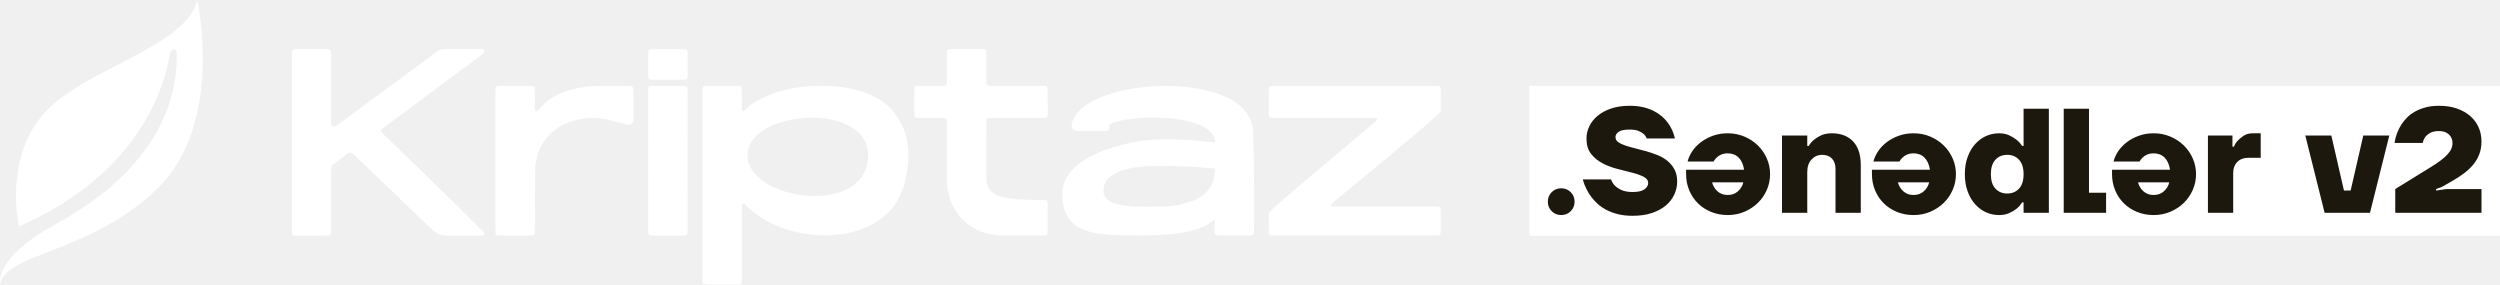
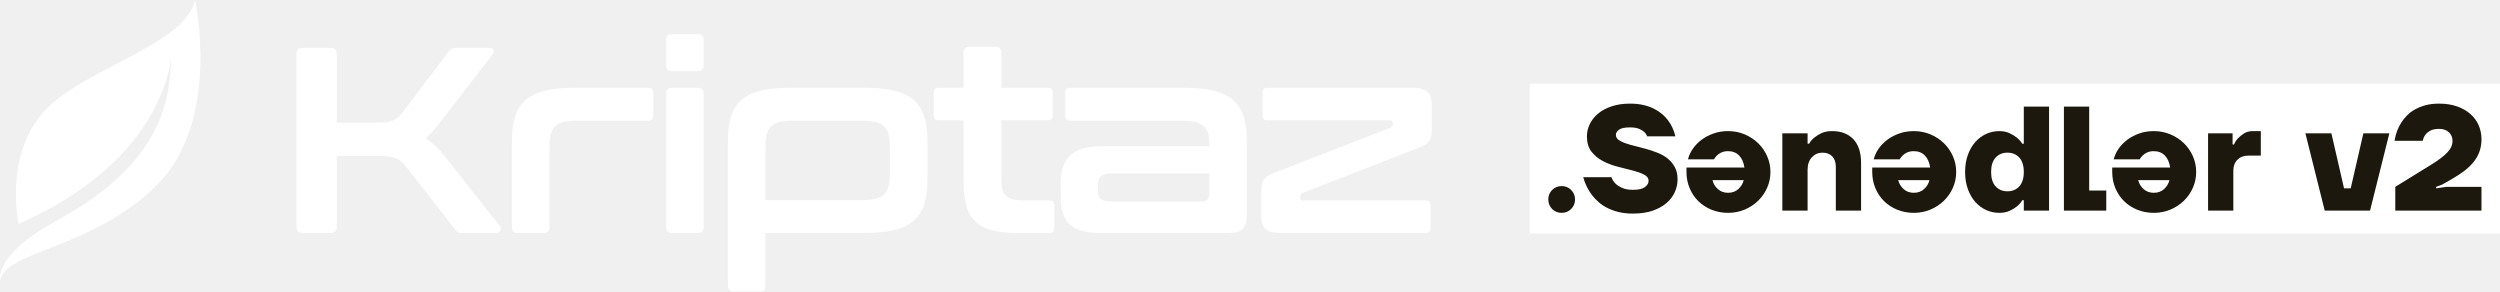
- <svg xmlns="http://www.w3.org/2000/svg" xml:space="preserve" width="5.394in" height="0.614in" version="1.1" style="shape-rendering:geometricPrecision; text-rendering:geometricPrecision; image-rendering:optimizeQuality; fill-rule:evenodd; clip-rule:evenodd" viewBox="0 0 6979.48 794.06">
+ <svg xmlns="http://www.w3.org/2000/svg" xml:space="preserve" width="5.396in" height="0.629in" version="1.1" style="shape-rendering:geometricPrecision; text-rendering:geometricPrecision; image-rendering:optimizeQuality; fill-rule:evenodd; clip-rule:evenodd" viewBox="0 0 6977.52 813.05">
  <defs>
    <style type="text/css">
   
-     .fil1 {fill:white}
+     .fil0 {fill:white}
    .fil2 {fill:#1C180D;fill-rule:nonzero}
-     .fil0 {fill:white;fill-rule:nonzero}
+     .fil1 {fill:white;fill-rule:nonzero}
   
  </style>
  </defs>
  <g id="Layer_x0020_1">
-     <g id="logo">
-       <path id="Z" class="fil0" d="M3560.36 657.33c147.84,-0.27 295.68,0 443.51,0 18.43,0.03 18.43,0.03 18.43,-18.36 0.01,-14.79 -0.01,-29.57 -0.01,-44.36 0,-18.18 0,-18.18 -18.4,-18.18 -91.47,0.03 -182.95,0.05 -274.42,0.08 -21.04,-0.08 -15.09,-5.16 0,-18.14 28.78,-24.04 292.82,-239.6 292.82,-247.8 0,-19.11 0,-35.31 0,-52.96 0,-18.26 0,-18.26 -18.36,-18.26 -147.8,0 -295.6,0 -443.4,0 -18.47,0 -18.47,0 -18.47,18.37 0,17.68 0,35.35 0,53.02 0,18.29 0,18.29 18.29,18.29 90,0 180,0 270,0 13.77,0 23.99,0 -0.01,18.29 -30.14,26.44 -287.23,239.14 -288.35,247.41 0,20.9 0,23.51 0,44.41 0.06,18.22 0.06,18.22 18.34,18.19z" />
-       <path id="a" class="fil0" d="M3177.86 657.33c129.19,0 185.47,-17.71 213.59,-46.58 0,9.41 0,18.84 0,28.26 0,18.36 0,18.36 18.26,18.32l72.82 0c18.41,0.04 18.41,0.04 18.45,-18.37 0.11,-54.1 1.04,-213.07 -3.16,-276.29 -11.54,-173.2 -480.95,-149.61 -506.17,-15.27 -0.72,2.71 0.87,18.05 18.31,18.05 23.52,0 47.04,0 70.56,0 24.09,0 12.23,-12.18 18.49,-18.14 41.06,-28.3 292.32,-35.41 293.12,50.11 -47.88,-4.56 -77.09,-9.17 -155.74,-8.36 -78.65,0.82 -271.31,41.78 -270.55,151.99 0.76,110.21 82.84,116.28 212.03,116.28zm58.52 -80.89c-41.35,0 -155.82,8.95 -155.82,-43.72 0,-65.69 107.2,-69.74 155.82,-69.94 48.62,-0.2 116.95,3.8 155.71,7.6 0,46.11 -25.11,77.85 -66.03,91.19 -31.06,10.13 -48.32,14.87 -89.67,14.87z" />
-       <path id="t" class="fil0" d="M2799.57 657.33c34.78,0 81.6,-0.06 107.06,-0.01 18.33,0.04 18.33,0.04 18.33,-18.22 0,-20.93 0,-41.86 0,-62.79 0,-18.17 0,-18.17 -18.24,-18.21 -101.05,-0.23 -153.03,-6.87 -153.03,-60.41 0,-36.04 0.05,-106.1 0.05,-150.64 0,-18.02 0,-18.02 18.15,-18.02 44.94,0 89.88,0 134.82,0 18.29,0 18.29,0 18.29,-18.29 0,-17.75 -0.11,-35.49 -0.11,-53.24 0,-18.14 0,-18.14 -18.29,-18.14 -44.84,0 -89.85,0 -134.69,0 -18.22,0 -18.22,0 -18.22,-17.23 0,-27.32 0,-44.52 0,-67.39 0,-18.16 0,-18.16 -18.26,-18.17 -24.63,-0.01 -49.26,0 -73.88,0 -18.05,0.01 -18.05,0.01 -18.05,18.29 0,20.22 -0.03,43.58 -0.01,67.26 0.01,17.23 0.01,17.23 -18.29,17.23 -18.05,0 -36.29,0 -54.34,0 -18.33,0 -18.27,-0.19 -18.27,18.3 0,17.63 0.04,35.45 0.04,53.08 -0.04,18.29 0,18.29 18.29,18.29 18.11,0 36.22,0 54.33,0 18.29,0 18.28,0.01 18.28,18.14l-0.04 150.9c-0.02,100.3 71.72,159.27 156.08,159.27z" />
-       <path id="p" class="fil0" d="M1979.18 794.04c24.56,0 49.1,0 73.66,0 18.26,0.14 18.26,0.14 18.24,-18.23 -0.08,-66.47 0.02,-132.83 0.02,-199.32 0,-15.24 7.17,-8.25 15.49,0.02 96.96,96.46 309.96,115.24 403.25,5.64 29,-34.07 46.16,-91.22 46.16,-148.97 0,-55.48 -16.45,-89.72 -43.88,-123.86 -77.1,-95.94 -316.76,-88.02 -405.53,-8.79 -2.56,2.28 -15.49,20.25 -15.49,0 0,-14.26 0,-28.75 0,-43.01 0,-18.11 0,-18.11 -18.36,-18.11 -24.51,0 -49.03,0 -73.55,0 -18.28,0 -18.28,0 -18.28,18.26 0,172.71 0,345.42 0,518.13 0,18.38 -0.03,18.23 18.27,18.23zm107.41 -360.78c0.07,-126.12 336.25,-152.78 337.14,0 -1.07,175.4 -337.21,126.12 -337.14,0z" />
-       <path id="i" class="fil0" d="M1827.86 657.74c24.57,0 49.14,0.01 73.71,0.01 18.3,0.03 18.3,0.03 18.24,-18.54 -0.41,-126.88 0.02,-254.42 0.06,-381.3 0.01,-18.13 0.01,-18.13 -18.44,-18.13 -24.46,0 -48.91,0 -73.38,0 -18.38,0 -18.38,0 -18.38,18.21 -0.03,126.88 -0.32,254.35 -0.04,381.22 0.04,18.57 0.04,18.57 18.22,18.53zm0.14 -435.2l73.52 0c18.36,0 18.36,0 18.36,-18.22 0,-16.38 0.01,-32.76 0.01,-49.15 -0.01,-18.18 -0.01,-18.18 -18.47,-18.19 -24.47,-0.01 -48.95,0 -73.43,0 -18.3,0.01 -18.3,0.01 -18.33,18.23 0,16.29 0,32.57 0,48.87 0.03,18.46 0.03,18.46 18.34,18.46z" />
-       <path id="r" class="fil0" d="M1401.34 657.56c24.55,0.01 49.1,0.02 73.64,0.03 18.29,0 18.21,0 18.29,-18.38l0.7 -161.76c0.4,-92.99 74.48,-148.19 159.59,-148.19 38.14,0 68.01,11.46 96.45,18.29 20.96,5.03 18.29,-18.29 18.29,-18.41 0,-23.75 0,-47.48 0,-71.23 0,-18.33 0,-18.33 -18.35,-18.33 -24.43,0 -49.56,-1.05 -88.04,0.5 -65.94,2.65 -124.5,24.76 -153.24,60.55 -17.52,21.82 -15.41,0.03 -15.41,0.03 0,-14.34 0,-28.68 0,-43.01 0,-18.08 0,-18.08 -18.27,-18.08 -24.56,0 -49.13,0 -73.69,0 -18.29,0 -18.29,0 -18.29,18.28 0,127.13 0,254.25 0,381.37 0,18.36 0,18.36 18.32,18.32z" />
-       <path id="K" class="fil0" d="M832.98 657.59c24.37,0 48.73,0 73.1,0 18.25,0 18.25,0 18.24,-18.29 0.01,-53.47 0.01,-107.17 0.02,-160.63 0,-18.54 0.44,-14.5 15.35,-26.58 7.81,-6.32 16.06,-12.34 23.87,-18.66 13.2,-10.69 13.2,-10.69 26.42,0 72.25,67.91 142.52,137.8 214.76,205.72 11.18,10.51 24.67,18.45 40.25,18.45 32.2,0 64.41,0 96.61,0 24.58,0 -0.04,-18.29 -0.04,-18.29 -90.42,-90.46 -175.03,-172.55 -267.21,-261.2 -14.95,-14.95 -15.6,-12.83 0.34,-24.68 92.09,-68.44 174.78,-129.89 266.87,-198.33 0,0 24.62,-18.29 0.11,-18.29 -32.26,0 -64.53,0 -96.79,0 -22.63,0 -23.06,5.7 -40.16,18.3l-255.57 188.34c0,0 -24.81,22.25 -24.81,-0.09 0,-62.69 0,-125.38 0,-188.07 0,-18.48 0,-18.48 -18.26,-18.47 -15.18,0.01 -48.57,0.02 -72.86,0.03 -18.34,-0.04 -18.34,-0.04 -18.34,18.25 0,161.41 0,322.83 0,484.24 0,18.26 0,18.26 18.11,18.26z" />
-       <path id="Leaf" class="fil1" d="M52.6 631.93c0,0 -41.63,-185.55 67.13,-312.08 108.77,-126.53 402.54,-189.65 431.12,-319.85 0,0 75.65,341.85 -109.05,523.86 -184.7,182.01 -427.75,182.82 -441.05,268.86 0,0 -20.62,-71.35 154.86,-167.17 233.48,-127.48 338.11,-294.62 338.11,-470.47 0,-27.03 -16.83,-20.52 -20.33,0 -14.1,79.78 -77.87,326.92 -420.79,476.84z" />
+     <g id="_1721616468352">
+       <g>
+         <path class="fil0" d="M51.98 624.46c0,0 -41.14,-183.36 66.34,-308.4 107.48,-125.03 397.78,-187.41 426.03,-316.06 0,0 74.76,337.81 -107.76,517.67 -182.52,179.86 -422.7,180.66 -435.84,265.69 0,0 -20.38,-70.51 153.03,-165.19 241.65,-131.94 323.01,-276.38 323.8,-459.63 0,0 -13.75,285.88 -425.59,465.93z" />
+         <path class="fil1" d="M843.81 133.45c-11.07,0 -16.23,5.16 -16.23,16.23l0 484.06c0,11.06 5.16,16.23 16.23,16.23l79.69 0c11.07,0 16.23,-5.17 16.23,-16.23l0 -198.5 112.17 0c47.96,0 62.72,5.17 81.91,30.26l136.51 174.88c5.16,7.38 9.59,9.6 21.4,9.6l93.71 0c12.54,0 15.5,-13.28 9.6,-19.19l-151.28 -191.85c-18.44,-23.62 -36.15,-40.59 -56.07,-53.13 14.01,-11.81 28.03,-28.04 44.27,-49.44l143.15 -185.22c5.9,-7.38 2.21,-17.71 -8.86,-17.71l-92.24 0c-12.54,0 -16.23,2.21 -21.4,9.59l-128.39 169.72c-19.19,25.09 -31.73,29.52 -81.91,29.52l-102.57 0 0 -192.59c0,-11.07 -5.16,-16.23 -16.23,-16.23l-79.69 0zm759.66 111.42c-129.87,0 -174.88,40.59 -174.88,149.06l0 239.82c0,11.06 5.17,16.23 16.23,16.23l72.32 0c11.06,0 16.23,-5.17 16.23,-16.23l0 -219.16c0,-61.98 16.23,-78.22 80.43,-78.22l196.29 0c8.85,0 13.28,-4.42 13.28,-13.28l0 -64.94c0,-8.86 -4.43,-13.29 -13.28,-13.29l-206.62 0zm271.91 0c-11.07,0 -16.23,5.91 -16.23,16.24l0 372.64c0,11.06 5.17,16.23 16.23,16.23l72.32 0c10.33,0 16.23,-5.17 16.23,-16.23l0 -372.64c0,-10.33 -5.91,-16.24 -16.23,-16.24l-72.32 0zm0 -149.79c-11.07,0 -16.23,5.17 -16.23,16.23l0 70.1c0,11.07 5.17,16.97 16.23,16.97l72.32 0c11.07,0 16.23,-5.91 16.23,-16.97l0 -70.1c0,-11.07 -5.17,-16.23 -16.23,-16.23l-72.32 0zm330.95 149.79c-129.13,0 -174.88,39.11 -174.88,149.06l0 402.89c0,11.07 5.17,16.23 16.23,16.23l72.32 0c11.06,0 16.23,-5.17 16.23,-16.23l0 -146.84 276.71 0c129.13,0 175.62,-39.11 175.62,-149.05l0 -106.99c0,-109.95 -46.48,-149.06 -175.62,-149.06l-206.61 0zm-70.1 313.61l0 -143.89c0,-61.98 16.97,-78.22 80.43,-78.22l185.95 0c64.2,0 81.17,16.23 81.17,78.22l0 65.67c0,62.72 -16.97,78.22 -81.17,78.22l-266.38 0zm482.96 -313.61c-8.86,0 -13.28,4.43 -13.28,13.29l0 64.2c0,8.85 4.42,13.28 13.28,13.28l70.1 0 0 167.51c0,108.47 35.43,146.84 149.8,146.84l90.02 0c8.86,0 13.29,-4.43 13.29,-13.28l0 -64.2c0,-8.86 -4.43,-13.29 -13.29,-13.29l-72.31 0c-47.96,0 -61.98,-14.75 -61.98,-56.07l0 -167.51 129.87 0c8.85,0 13.28,-4.43 13.28,-13.28l0 -64.2c0,-8.86 -4.43,-13.29 -13.28,-13.29l-129.87 0 0 -97.4c0,-11.07 -5.9,-16.97 -16.24,-16.97l-73.04 0c-10.33,0 -16.24,5.9 -16.24,16.97l0 97.4 -70.1 0zm367.1 0c-8.85,0 -13.28,4.43 -13.28,13.29l0 64.94c0,8.86 4.43,13.28 13.28,13.28l307.71 0c63.46,0 81.17,16.97 81.17,64.2l0 7.38 -301.06 0c-79.69,0 -113.64,33.21 -113.64,101.84l0 35.42c0,76 28.78,104.78 113.64,104.78l351.24 0c43.53,0 54.6,-11.81 54.6,-59.03l0 -197.02c0,-108.48 -45.01,-149.06 -175.62,-149.06l-318.03 0zm366 317.3l-247.2 0c-31.72,0 -40.58,-6.64 -40.58,-31.73l0 -15.5c0,-22.14 8.86,-30.99 40.58,-30.99l270.08 0 0 53.86c0,17.71 -6.64,24.35 -22.87,24.35zm184.84 -317.3c-8.85,0 -13.28,4.43 -13.28,13.29l0 64.2c0,8.85 4.43,13.28 13.28,13.28l343.12 0c4.43,0 6.64,2.21 6.64,5.17l0 5.16c0,5.91 -1.48,8.86 -5.91,10.33l-327.62 126.92c-26.56,10.33 -33.21,21.4 -33.21,52.39l0 68.63c0,31.73 15.5,45.75 50.92,45.75l408.06 0c8.86,0 13.29,-4.43 13.29,-13.28l0 -64.2c0,-8.86 -4.43,-13.29 -13.29,-13.29l-343.12 0c-4.42,0 -6.64,-1.47 -6.64,-5.16l0 -5.17c0,-5.16 1.47,-8.85 5.9,-10.33l327.63 -127.65c26.56,-9.6 33.2,-21.4 33.2,-52.4l0 -67.88c0,-30.99 -15.49,-45.75 -50.92,-45.75l-408.06 0z" />
+       </g>
+       <rect class="fil0" x="4269.61" y="233.35" width="2707.92" height="418.33" />
+       <path class="fil2" d="M4358.59 593.9c-10.51,0 -19.35,-3.6 -26.54,-10.79 -7.19,-7.19 -10.78,-16.04 -10.78,-26.54 0,-10.51 3.59,-19.35 10.78,-26.54 7.19,-7.19 16.04,-10.78 26.54,-10.78 10.51,0 19.36,3.59 26.54,10.78 7.19,7.19 10.79,16.04 10.79,26.54 0,10.51 -3.6,19.35 -10.79,26.54 -7.18,7.19 -16.03,10.79 -26.54,10.79zm199.08 2.07c-14.93,0 -28.27,-1.45 -40.02,-4.36 -11.76,-2.9 -22.26,-6.7 -31.53,-11.4 -9.26,-4.7 -17.35,-10.09 -24.26,-16.18 -6.91,-6.08 -12.85,-12.3 -17.83,-18.66 -11.61,-14.93 -20.05,-31.94 -25.3,-51.02l78.8 0c2.49,6.91 6.22,12.86 11.2,17.84 4.42,4.42 10.58,8.43 18.46,12.02 7.87,3.59 18.04,5.4 30.48,5.4 15.48,0 26.62,-2.56 33.39,-7.68 6.77,-5.11 10.16,-10.85 10.16,-17.21 0,-7.47 -4.22,-13.34 -12.65,-17.63 -8.43,-4.28 -19.08,-8.09 -31.94,-11.41 -12.86,-3.31 -26.68,-6.84 -41.47,-10.57 -14.8,-3.73 -28.62,-8.98 -41.48,-15.76 -12.86,-6.78 -23.5,-15.56 -31.93,-26.34 -8.44,-10.79 -12.65,-25.03 -12.65,-42.72 0,-11.89 2.7,-23.37 8.09,-34.42 5.39,-11.06 13.2,-20.81 23.43,-29.24 10.24,-8.43 22.82,-15.14 37.75,-20.11 14.93,-4.97 31.94,-7.46 51.01,-7.46 14.11,0 26.68,1.31 37.75,3.94 11.06,2.63 20.81,6.08 29.24,10.36 8.44,4.29 15.83,9.12 22.19,14.51 6.36,5.4 11.75,11 16.18,16.8 10.23,13.28 17.28,28.48 21.15,45.62l-78.8 0c-1.66,-4.7 -4.43,-8.85 -8.3,-12.44 -3.32,-3.05 -8.09,-5.88 -14.31,-8.51 -6.22,-2.63 -14.58,-3.94 -25.1,-3.94 -14.65,0 -24.88,2.14 -30.69,6.43 -5.8,4.29 -8.71,9.06 -8.71,14.31 0,5.8 2.49,10.51 7.47,14.1 4.98,3.6 11.47,6.78 19.49,9.54 8.02,2.77 17.21,5.39 27.58,7.88 10.37,2.49 20.88,5.26 31.53,8.3 10.64,3.04 21.15,6.63 31.52,10.78 10.37,4.15 19.56,9.54 27.58,16.18 8.02,6.64 14.52,14.58 19.5,23.84 4.97,9.26 7.46,20.53 7.46,33.8 0,12.45 -2.63,24.4 -7.88,35.88 -5.25,11.47 -13.06,21.63 -23.43,30.48 -10.37,8.85 -23.29,15.9 -38.77,21.16 -15.49,5.25 -33.6,7.88 -54.34,7.88zm265.44 -2.07c-16.59,0 -32,-2.91 -46.24,-8.71 -14.24,-5.81 -26.55,-13.83 -36.92,-24.06 -10.36,-10.23 -18.45,-22.33 -24.26,-36.29 -5.81,-13.97 -8.71,-28.97 -8.71,-45.01l0 -12.44 161.75 0c-2.21,-14.66 -7.26,-25.92 -15.14,-33.8 -7.88,-7.88 -18.04,-11.83 -30.48,-11.83 -7.19,0 -13.34,1.18 -18.45,3.53 -5.12,2.35 -9.19,5.05 -12.24,8.09 -3.59,3.32 -6.5,7.05 -8.71,11.2l-72.58 0c2.49,-9.96 6.91,-19.63 13.27,-29.04 6.36,-9.4 14.38,-17.76 24.05,-25.09 9.68,-7.33 20.81,-13.27 33.39,-17.83 12.58,-4.57 26.34,-6.85 41.26,-6.85 16.59,0 32.07,3.04 46.45,9.13 14.38,6.08 26.89,14.3 37.53,24.67 10.64,10.37 19.01,22.47 25.09,36.3 6.09,13.82 9.13,28.48 9.13,43.96 0,15.49 -3.04,30.14 -9.13,43.97 -6.08,13.83 -14.45,25.92 -25.09,36.29 -10.64,10.37 -23.16,18.6 -37.53,24.68 -14.38,6.09 -29.86,9.13 -46.45,9.13zm0 -55.99c11.61,0 21.22,-3.52 28.82,-10.57 7.61,-7.06 12.52,-15.28 14.73,-24.68l-87.09 0c2.21,9.4 7.12,17.62 14.72,24.68 7.6,7.05 17.21,10.57 28.82,10.57zm151.38 -165.9l70.5 0 0 29.03 4.15 0c3.87,-6.64 8.85,-12.45 14.93,-17.43 5.25,-4.42 11.89,-8.5 19.9,-12.23 8.02,-3.73 17.83,-5.6 29.45,-5.6 25.16,0 44.93,7.53 59.31,22.6 14.38,15.08 21.57,37.26 21.57,66.57l0 132.71 -70.5 0 0 -122.35c0,-12.44 -3.32,-22.12 -9.96,-29.03 -6.63,-6.91 -15.76,-10.37 -27.37,-10.37 -11.61,0 -21.43,4.29 -29.44,12.86 -8.02,8.57 -12.03,20.18 -12.03,34.83l0 114.05 -70.5 0 0 -215.66zm367.04 221.89c-16.59,0 -32,-2.91 -46.24,-8.71 -14.24,-5.81 -26.55,-13.83 -36.92,-24.06 -10.36,-10.23 -18.45,-22.33 -24.26,-36.29 -5.81,-13.97 -8.71,-28.97 -8.71,-45.01l0 -12.44 161.75 0c-2.21,-14.66 -7.26,-25.92 -15.14,-33.8 -7.88,-7.88 -18.04,-11.83 -30.49,-11.83 -7.19,0 -13.34,1.18 -18.45,3.53 -5.12,2.35 -9.2,5.05 -12.24,8.09 -3.59,3.32 -6.5,7.05 -8.71,11.2l-72.58 0c2.48,-9.96 6.91,-19.63 13.27,-29.04 6.36,-9.4 14.38,-17.76 24.05,-25.09 9.68,-7.33 20.81,-13.27 33.39,-17.83 12.58,-4.57 26.34,-6.85 41.26,-6.85 16.59,0 32.08,3.04 46.46,9.13 14.38,6.08 26.89,14.3 37.53,24.67 10.65,10.37 19.02,22.47 25.1,36.3 6.08,13.82 9.12,28.48 9.12,43.96 0,15.49 -3.04,30.14 -9.12,43.97 -6.08,13.83 -14.45,25.92 -25.1,36.29 -10.64,10.37 -23.15,18.6 -37.53,24.68 -14.38,6.09 -29.87,9.13 -46.46,9.13zm0 -55.99c11.62,0 21.23,-3.52 28.83,-10.57 7.6,-7.06 12.51,-15.28 14.73,-24.68l-87.1 0c2.21,9.4 7.12,17.62 14.73,24.68 7.6,7.05 17.21,10.57 28.82,10.57zm238.48 55.99c-13,0 -25.23,-2.63 -36.71,-7.88 -11.47,-5.26 -21.57,-12.79 -30.27,-22.61 -8.71,-9.81 -15.62,-21.77 -20.73,-35.87 -5.12,-14.1 -7.68,-30 -7.68,-47.7 0,-17.69 2.56,-33.59 7.68,-47.69 5.11,-14.1 12.02,-26.06 20.73,-35.87 8.7,-9.81 18.8,-17.35 30.27,-22.6 11.48,-5.25 23.71,-7.88 36.71,-7.88 10.78,0 20.18,1.87 28.2,5.6 8.02,3.73 14.8,7.81 20.33,12.23 6.36,4.98 11.61,10.79 15.76,17.43l4.15 0 0 -103.69 70.5 0 0 290.32 -70.5 0 0 -29.03 -4.15 0c-4.15,6.91 -9.4,12.86 -15.76,17.84 -5.53,4.42 -12.3,8.43 -20.33,12.02 -8.02,3.6 -17.41,5.4 -28.2,5.4zm22.81 -60.14c13.55,0 24.54,-4.56 32.98,-13.68 8.43,-9.13 12.65,-22.54 12.65,-40.24 0,-17.69 -4.22,-31.1 -12.65,-40.23 -8.44,-9.12 -19.43,-13.69 -32.98,-13.69 -13.55,0 -24.54,4.57 -32.97,13.69 -8.44,9.13 -12.65,22.54 -12.65,40.23 0,17.7 4.22,31.11 12.65,40.24 8.43,9.12 19.42,13.68 32.97,13.68zm157.61 -236.41l70.5 0 0 234.33 47.69 0 0 55.99 -118.2 0 0 -290.32zm250.91 296.55c-16.59,0 -32,-2.91 -46.24,-8.71 -14.24,-5.81 -26.55,-13.83 -36.92,-24.06 -10.36,-10.23 -18.45,-22.33 -24.26,-36.29 -5.81,-13.97 -8.71,-28.97 -8.71,-45.01l0 -12.44 161.75 0c-2.21,-14.66 -7.26,-25.92 -15.14,-33.8 -7.88,-7.88 -18.04,-11.83 -30.49,-11.83 -7.19,0 -13.34,1.18 -18.45,3.53 -5.12,2.35 -9.2,5.05 -12.24,8.09 -3.6,3.32 -6.5,7.05 -8.71,11.2l-72.58 0c2.48,-9.96 6.91,-19.63 13.27,-29.04 6.36,-9.4 14.38,-17.76 24.05,-25.09 9.68,-7.33 20.81,-13.27 33.39,-17.83 12.58,-4.57 26.34,-6.85 41.26,-6.85 16.59,0 32.08,3.04 46.46,9.13 14.38,6.08 26.89,14.3 37.53,24.67 10.65,10.37 19.02,22.47 25.1,36.3 6.08,13.82 9.12,28.48 9.12,43.96 0,15.49 -3.04,30.14 -9.12,43.97 -6.08,13.83 -14.45,25.92 -25.1,36.29 -10.64,10.37 -23.15,18.6 -37.53,24.68 -14.38,6.09 -29.87,9.13 -46.46,9.13zm0 -55.99c11.62,0 21.23,-3.52 28.83,-10.57 7.6,-7.06 12.51,-15.28 14.72,-24.68l-87.09 0c2.21,9.4 7.12,17.62 14.73,24.68 7.6,7.05 17.21,10.57 28.82,10.57zm151.39 -165.9l68.43 0 0 31.1 4.15 0c2.49,-6.64 6.22,-12.44 11.2,-17.42 4.15,-4.42 9.54,-8.85 16.18,-13.27 6.63,-4.43 15.07,-6.64 25.3,-6.64l21.98 0 0 68.43 -35.26 0c-12.44,0 -22.46,3.87 -30.06,11.54 -7.6,7.75 -11.4,17.9 -11.4,30.49l0 111.42 -70.5 0 0 -215.66zm271.65 0l72.58 0 35.26 153.46 18.66 0 35.26 -153.46 72.58 0 -53.91 215.66 -126.5 0 -53.91 -215.66zm250.92 149.31l97.46 -60.14c11.34,-6.91 20.94,-13.34 28.82,-19.29 7.88,-5.95 14.31,-11.61 19.29,-17 4.97,-5.4 8.57,-10.65 10.78,-15.77 2.21,-5.11 3.32,-10.57 3.32,-16.38 0,-9.4 -3.32,-17.28 -9.96,-23.64 -6.63,-6.36 -15.76,-9.54 -27.37,-9.54 -10.51,0 -18.8,1.73 -24.88,5.18 -6.08,3.46 -10.64,7.26 -13.68,11.41 -3.6,4.97 -5.95,10.51 -7.06,16.59l-78.8 0c3.04,-19.35 9.54,-36.64 19.49,-51.84 4.15,-6.35 9.26,-12.65 15.34,-18.87 6.08,-6.22 13.41,-11.75 21.98,-16.59 8.57,-4.84 18.39,-8.78 29.45,-11.82 11.06,-3.04 23.78,-4.56 38.15,-4.56 18.53,0 35.12,2.55 49.77,7.67 14.66,5.12 27.1,12.17 37.32,21.15 10.23,8.99 17.97,19.5 23.23,31.53 5.25,12.03 7.88,25.09 7.88,39.19 0,12.45 -1.87,23.85 -5.6,34.22 -3.73,10.37 -9.12,19.98 -16.18,28.83 -7.05,8.85 -15.55,17.07 -25.51,24.67 -9.95,7.61 -21.15,15 -33.59,22.19l-29.04 16.59 -16.59 6.22 0 4.15 29.04 -4.15 97.46 0 0 66.36 -240.55 0 0 -66.36z" />
    </g>
-     <rect class="fil1" x="4269.51" y="239.35" width="2709.97" height="418.65" />
-     <path class="fil2" d="M4358.57 600.18c-10.51,0 -19.37,-3.6 -26.56,-10.8 -7.2,-7.19 -10.79,-16.05 -10.79,-26.56 0,-10.51 3.59,-19.37 10.79,-26.56 7.19,-7.2 16.05,-10.79 26.56,-10.79 10.52,0 19.37,3.59 26.56,10.79 7.19,7.19 10.8,16.05 10.8,26.56 0,10.51 -3.6,19.37 -10.8,26.56 -7.19,7.19 -16.04,10.8 -26.56,10.8zm199.23 2.07c-14.94,0 -28.29,-1.45 -40.05,-4.36 -11.77,-2.9 -22.28,-6.71 -31.55,-11.41 -9.27,-4.7 -17.36,-10.1 -24.28,-16.19 -6.91,-6.08 -12.86,-12.31 -17.85,-18.67 -11.62,-14.94 -20.07,-31.96 -25.32,-51.06l78.86 0c2.49,6.92 6.23,12.87 11.21,17.85 4.42,4.43 10.59,8.44 18.47,12.03 7.88,3.6 18.05,5.4 30.5,5.4 15.49,0 26.64,-2.56 33.41,-7.68 6.78,-5.11 10.17,-10.86 10.17,-17.22 0,-7.47 -4.22,-13.35 -12.66,-17.64 -8.44,-4.28 -19.09,-8.1 -31.96,-11.42 -12.87,-3.32 -26.7,-6.85 -41.5,-10.58 -14.81,-3.73 -28.64,-8.99 -41.51,-15.77 -12.87,-6.79 -23.52,-15.57 -31.96,-26.36 -8.44,-10.8 -12.66,-25.04 -12.66,-42.75 0,-11.9 2.7,-23.38 8.1,-34.45 5.4,-11.07 13.21,-20.83 23.44,-29.26 10.24,-8.44 22.83,-15.15 37.78,-20.13 14.94,-4.98 31.96,-7.47 51.05,-7.47 14.12,0 26.71,1.31 37.78,3.94 11.07,2.63 20.82,6.08 29.26,10.37 8.45,4.29 15.84,9.13 22.21,14.52 6.36,5.4 11.76,11 16.19,16.81 10.24,13.29 17.29,28.5 21.17,45.66l-78.86 0c-1.66,-4.7 -4.43,-8.85 -8.3,-12.45 -3.32,-3.05 -8.1,-5.88 -14.32,-8.51 -6.23,-2.63 -14.6,-3.94 -25.12,-3.94 -14.66,0 -24.9,2.14 -30.71,6.43 -5.81,4.29 -8.72,9.06 -8.72,14.32 0,5.81 2.49,10.51 7.47,14.11 4.98,3.6 11.48,6.79 19.5,9.55 8.03,2.77 17.22,5.4 27.6,7.89 10.38,2.49 20.89,5.26 31.55,8.3 10.65,3.04 21.16,6.64 31.54,10.79 10.38,4.15 19.58,9.55 27.6,16.19 8.02,6.64 14.53,14.59 19.51,23.86 4.98,9.27 7.47,20.55 7.47,33.83 0,12.46 -2.63,24.42 -7.89,35.91 -5.26,11.48 -13.07,21.65 -23.45,30.5 -10.38,8.85 -23.31,15.91 -38.8,21.17 -15.5,5.26 -33.62,7.89 -54.38,7.89zm265.64 -2.07c-16.6,0 -32.03,-2.91 -46.28,-8.72 -14.25,-5.81 -26.57,-13.84 -36.94,-24.08 -10.37,-10.23 -18.46,-22.34 -24.28,-36.31 -5.81,-13.98 -8.72,-28.99 -8.72,-45.04l0 -12.45 161.87 0c-2.21,-14.67 -7.26,-25.94 -15.15,-33.82 -7.89,-7.89 -18.05,-11.83 -30.51,-11.83 -7.19,0 -13.35,1.18 -18.47,3.53 -5.13,2.35 -9.2,5.05 -12.25,8.1 -3.6,3.32 -6.5,7.06 -8.72,11.21l-72.63 0c2.49,-9.96 6.91,-19.64 13.28,-29.06 6.36,-9.4 14.39,-17.77 24.07,-25.11 9.69,-7.33 20.83,-13.28 33.41,-17.84 12.59,-4.57 26.36,-6.85 41.3,-6.85 16.6,0 32.1,3.04 46.49,9.13 14.39,6.08 26.91,14.31 37.56,24.69 10.65,10.38 19.03,22.49 25.11,36.32 6.09,13.83 9.13,28.5 9.13,43.99 0,15.5 -3.04,30.16 -9.13,44 -6.08,13.84 -14.46,25.94 -25.11,36.31 -10.65,10.38 -23.17,18.61 -37.56,24.7 -14.39,6.09 -29.88,9.13 -46.49,9.13zm0 -56.03c11.62,0 21.24,-3.53 28.84,-10.58 7.61,-7.06 12.53,-15.29 14.74,-24.7l-87.16 0c2.21,9.41 7.13,17.64 14.73,24.7 7.61,7.06 17.22,10.58 28.84,10.58zm151.5 -166.02l70.56 0 0 29.05 4.15 0c3.87,-6.64 8.85,-12.46 14.94,-17.44 5.25,-4.42 11.9,-8.5 19.92,-12.24 8.03,-3.73 17.85,-5.6 29.47,-5.6 25.18,0 44.96,7.53 59.35,22.61 14.39,15.09 21.59,37.29 21.59,66.63l0 132.81 -70.56 0 0 -122.45c0,-12.45 -3.32,-22.14 -9.96,-29.05 -6.64,-6.92 -15.77,-10.38 -27.39,-10.38 -11.62,0 -21.44,4.29 -29.47,12.87 -8.02,8.57 -12.04,20.2 -12.04,34.86l0 114.14 -70.56 0 0 -215.83zm367.32 222.06c-16.6,0 -32.02,-2.91 -46.27,-8.72 -14.25,-5.81 -26.57,-13.84 -36.94,-24.08 -10.37,-10.23 -18.46,-22.34 -24.28,-36.31 -5.81,-13.98 -8.72,-28.99 -8.72,-45.04l0 -12.45 161.87 0c-2.21,-14.67 -7.26,-25.94 -15.15,-33.82 -7.89,-7.89 -18.05,-11.83 -30.51,-11.83 -7.19,0 -13.35,1.18 -18.46,3.53 -5.13,2.35 -9.21,5.05 -12.25,8.1 -3.6,3.32 -6.51,7.06 -8.72,11.21l-72.63 0c2.49,-9.96 6.91,-19.64 13.28,-29.06 6.36,-9.4 14.39,-17.77 24.07,-25.11 9.69,-7.33 20.83,-13.28 33.41,-17.84 12.59,-4.57 26.36,-6.85 41.3,-6.85 16.6,0 32.1,3.04 46.49,9.13 14.39,6.08 26.91,14.31 37.56,24.69 10.66,10.38 19.03,22.49 25.12,36.32 6.09,13.83 9.13,28.5 9.13,43.99 0,15.5 -3.04,30.16 -9.13,44 -6.08,13.84 -14.46,25.94 -25.12,36.31 -10.65,10.38 -23.17,18.61 -37.56,24.7 -14.39,6.09 -29.89,9.13 -46.49,9.13zm0 -56.03c11.63,0 21.24,-3.53 28.85,-10.58 7.61,-7.06 12.52,-15.29 14.74,-24.7l-87.17 0c2.21,9.41 7.13,17.64 14.74,24.7 7.61,7.06 17.22,10.58 28.84,10.58zm238.66 56.03c-13.01,0 -25.25,-2.63 -36.74,-7.89 -11.48,-5.26 -21.59,-12.8 -30.3,-22.62 -8.72,-9.82 -15.63,-21.78 -20.75,-35.9 -5.13,-14.11 -7.68,-30.02 -7.68,-47.74 0,-17.7 2.56,-33.61 7.68,-47.73 5.11,-14.11 12.03,-26.08 20.75,-35.9 8.71,-9.82 18.82,-17.37 30.3,-22.62 11.49,-5.26 23.73,-7.89 36.74,-7.89 10.79,0 20.19,1.87 28.22,5.6 8.03,3.73 14.81,7.81 20.34,12.24 6.36,4.98 11.62,10.8 15.77,17.44l4.15 0 0 -103.77 70.56 0 0 290.54 -70.56 0 0 -29.05 -4.15 0c-4.15,6.92 -9.41,12.87 -15.77,17.85 -5.53,4.43 -12.31,8.44 -20.34,12.03 -8.02,3.6 -17.43,5.4 -28.22,5.4zm22.82 -60.19c13.56,0 24.56,-4.56 33,-13.69 8.44,-9.13 12.66,-22.55 12.66,-40.27 0,-17.7 -4.22,-31.12 -12.66,-40.26 -8.44,-9.13 -19.44,-13.7 -33,-13.7 -13.56,0 -24.56,4.57 -32.99,13.7 -8.44,9.13 -12.66,22.55 -12.66,40.26 0,17.71 4.22,31.13 12.66,40.27 8.44,9.13 19.44,13.69 32.99,13.69zm157.73 -236.59l70.56 0 0 234.51 47.73 0 0 56.03 -118.29 0 0 -290.54zm251.1 296.77c-16.6,0 -32.02,-2.91 -46.27,-8.72 -14.25,-5.81 -26.57,-13.84 -36.94,-24.08 -10.37,-10.23 -18.47,-22.34 -24.28,-36.31 -5.81,-13.98 -8.72,-28.99 -8.72,-45.04l0 -12.45 161.87 0c-2.21,-14.67 -7.26,-25.94 -15.15,-33.82 -7.89,-7.89 -18.05,-11.83 -30.51,-11.83 -7.19,0 -13.35,1.18 -18.46,3.53 -5.13,2.35 -9.21,5.05 -12.25,8.1 -3.6,3.32 -6.51,7.06 -8.72,11.21l-72.63 0c2.49,-9.96 6.91,-19.64 13.28,-29.06 6.36,-9.4 14.39,-17.77 24.07,-25.11 9.69,-7.33 20.83,-13.28 33.41,-17.84 12.59,-4.57 26.36,-6.85 41.3,-6.85 16.6,0 32.1,3.04 46.49,9.13 14.39,6.08 26.91,14.31 37.56,24.69 10.66,10.38 19.03,22.49 25.12,36.32 6.09,13.83 9.13,28.5 9.13,43.99 0,15.5 -3.04,30.16 -9.13,44 -6.08,13.84 -14.46,25.94 -25.12,36.31 -10.65,10.38 -23.17,18.61 -37.56,24.7 -14.39,6.09 -29.89,9.13 -46.49,9.13zm0 -56.03c11.63,0 21.24,-3.53 28.85,-10.58 7.61,-7.06 12.52,-15.29 14.73,-24.7l-87.16 0c2.21,9.41 7.13,17.64 14.74,24.7 7.61,7.06 17.22,10.58 28.84,10.58zm151.5 -166.02l68.48 0 0 31.13 4.15 0c2.49,-6.64 6.23,-12.45 11.21,-17.43 4.15,-4.42 9.55,-8.85 16.19,-13.28 6.63,-4.43 15.08,-6.64 25.31,-6.64l22 0 0 68.48 -35.28 0c-12.45,0 -22.48,3.87 -30.09,11.55 -7.61,7.75 -11.41,17.92 -11.41,30.51l0 111.51 -70.56 0 0 -215.83zm271.86 0l72.64 0 35.28 153.57 18.67 0 35.28 -153.57 72.63 0 -53.96 215.83 -126.6 0 -53.96 -215.83zm251.11 149.42l97.54 -60.18c11.35,-6.92 20.96,-13.35 28.84,-19.3 7.89,-5.95 14.32,-11.62 19.3,-17.02 4.98,-5.4 8.58,-10.66 10.79,-15.78 2.21,-5.11 3.32,-10.58 3.32,-16.39 0,-9.4 -3.32,-17.29 -9.96,-23.65 -6.64,-6.37 -15.77,-9.55 -27.39,-9.55 -10.51,0 -18.81,1.73 -24.9,5.19 -6.09,3.46 -10.65,7.26 -13.69,11.42 -3.6,4.98 -5.95,10.51 -7.06,16.6l-78.86 0c3.04,-19.37 9.55,-36.66 19.51,-51.88 4.15,-6.36 9.27,-12.66 15.35,-18.89 6.09,-6.23 13.42,-11.76 22,-16.6 8.58,-4.84 18.4,-8.78 29.47,-11.82 11.07,-3.05 23.8,-4.56 38.18,-4.56 18.54,0 35.15,2.55 49.81,7.68 14.67,5.12 27.12,12.18 37.35,21.16 10.24,9 17.98,19.51 23.25,31.55 5.26,12.04 7.89,25.11 7.89,39.22 0,12.46 -1.87,23.87 -5.6,34.24 -3.73,10.38 -9.13,19.99 -16.19,28.85 -7.06,8.85 -15.56,17.08 -25.53,24.69 -9.95,7.61 -21.16,15.01 -33.61,22.21l-29.06 16.6 -16.6 6.23 0 4.15 29.06 -4.15 97.54 0 0 66.41 -240.73 0 0 -66.41z" />
  </g>
</svg>
